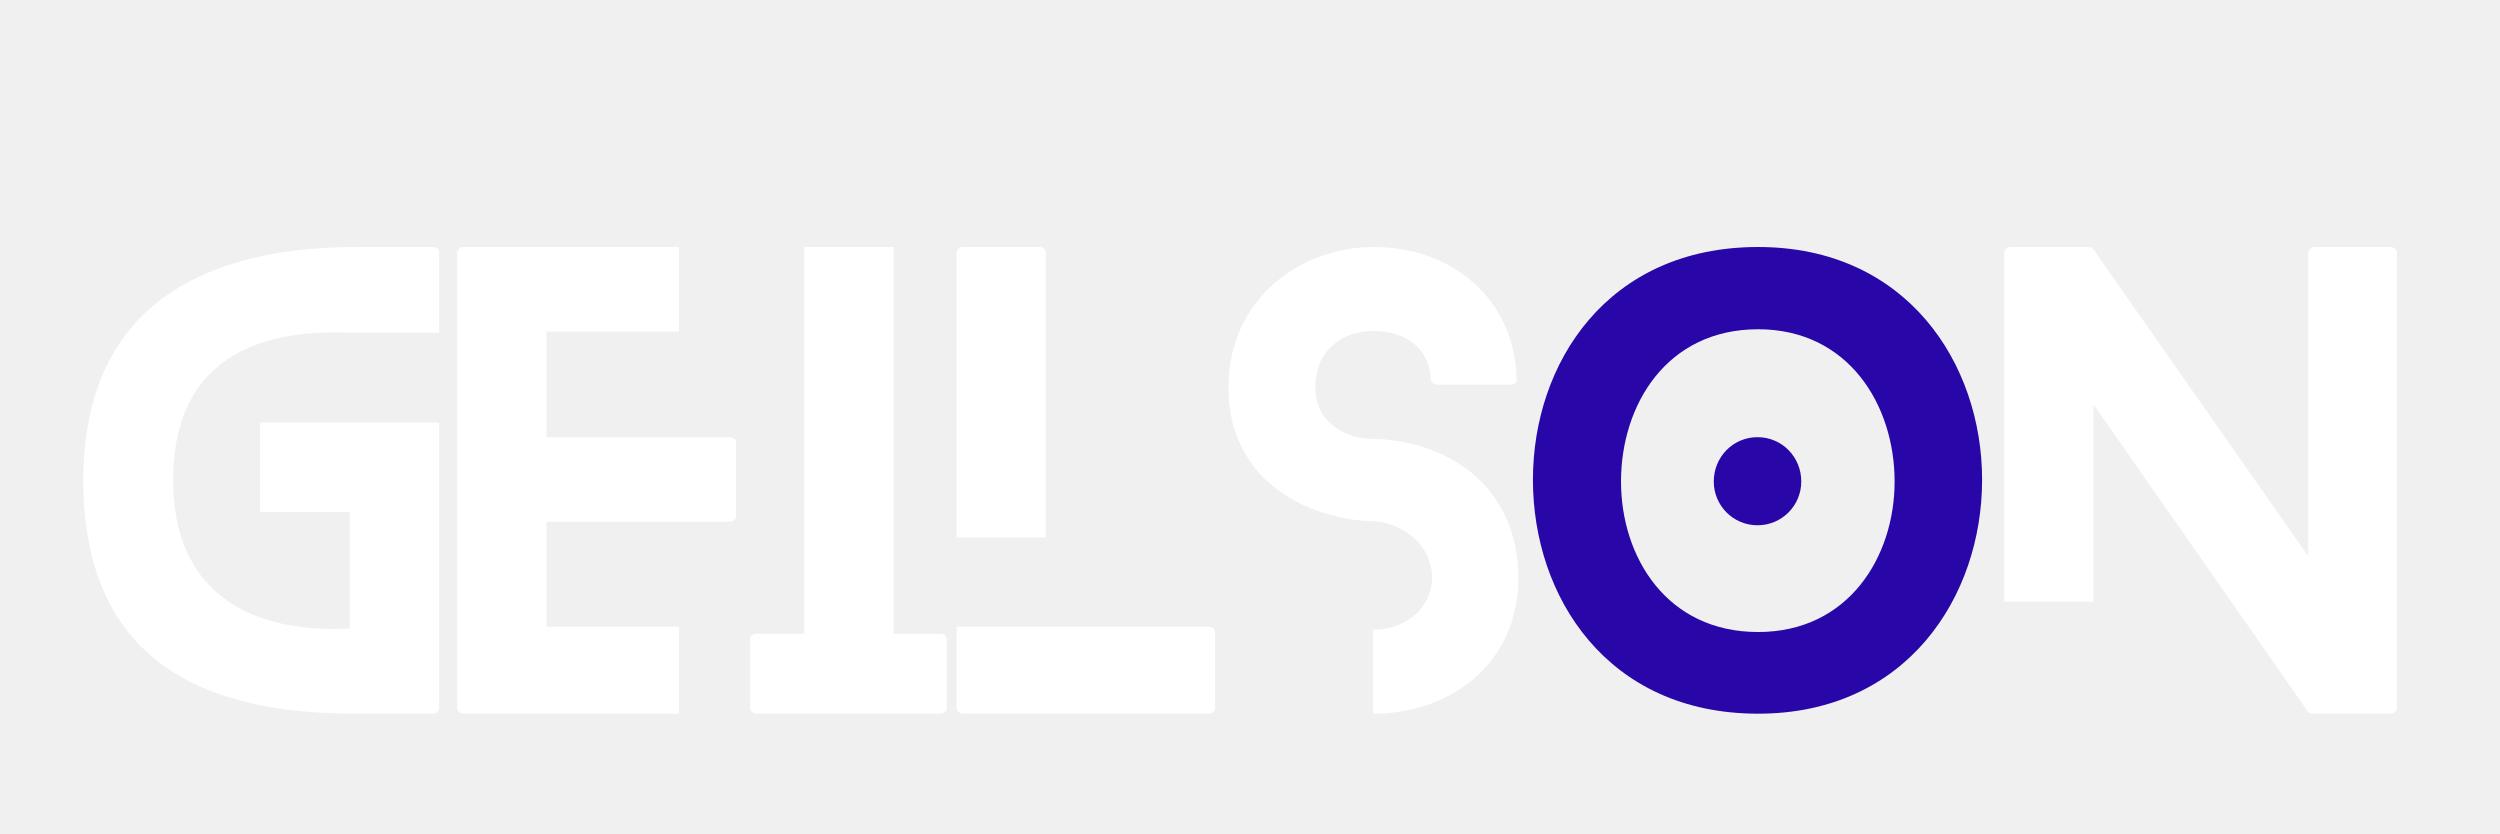
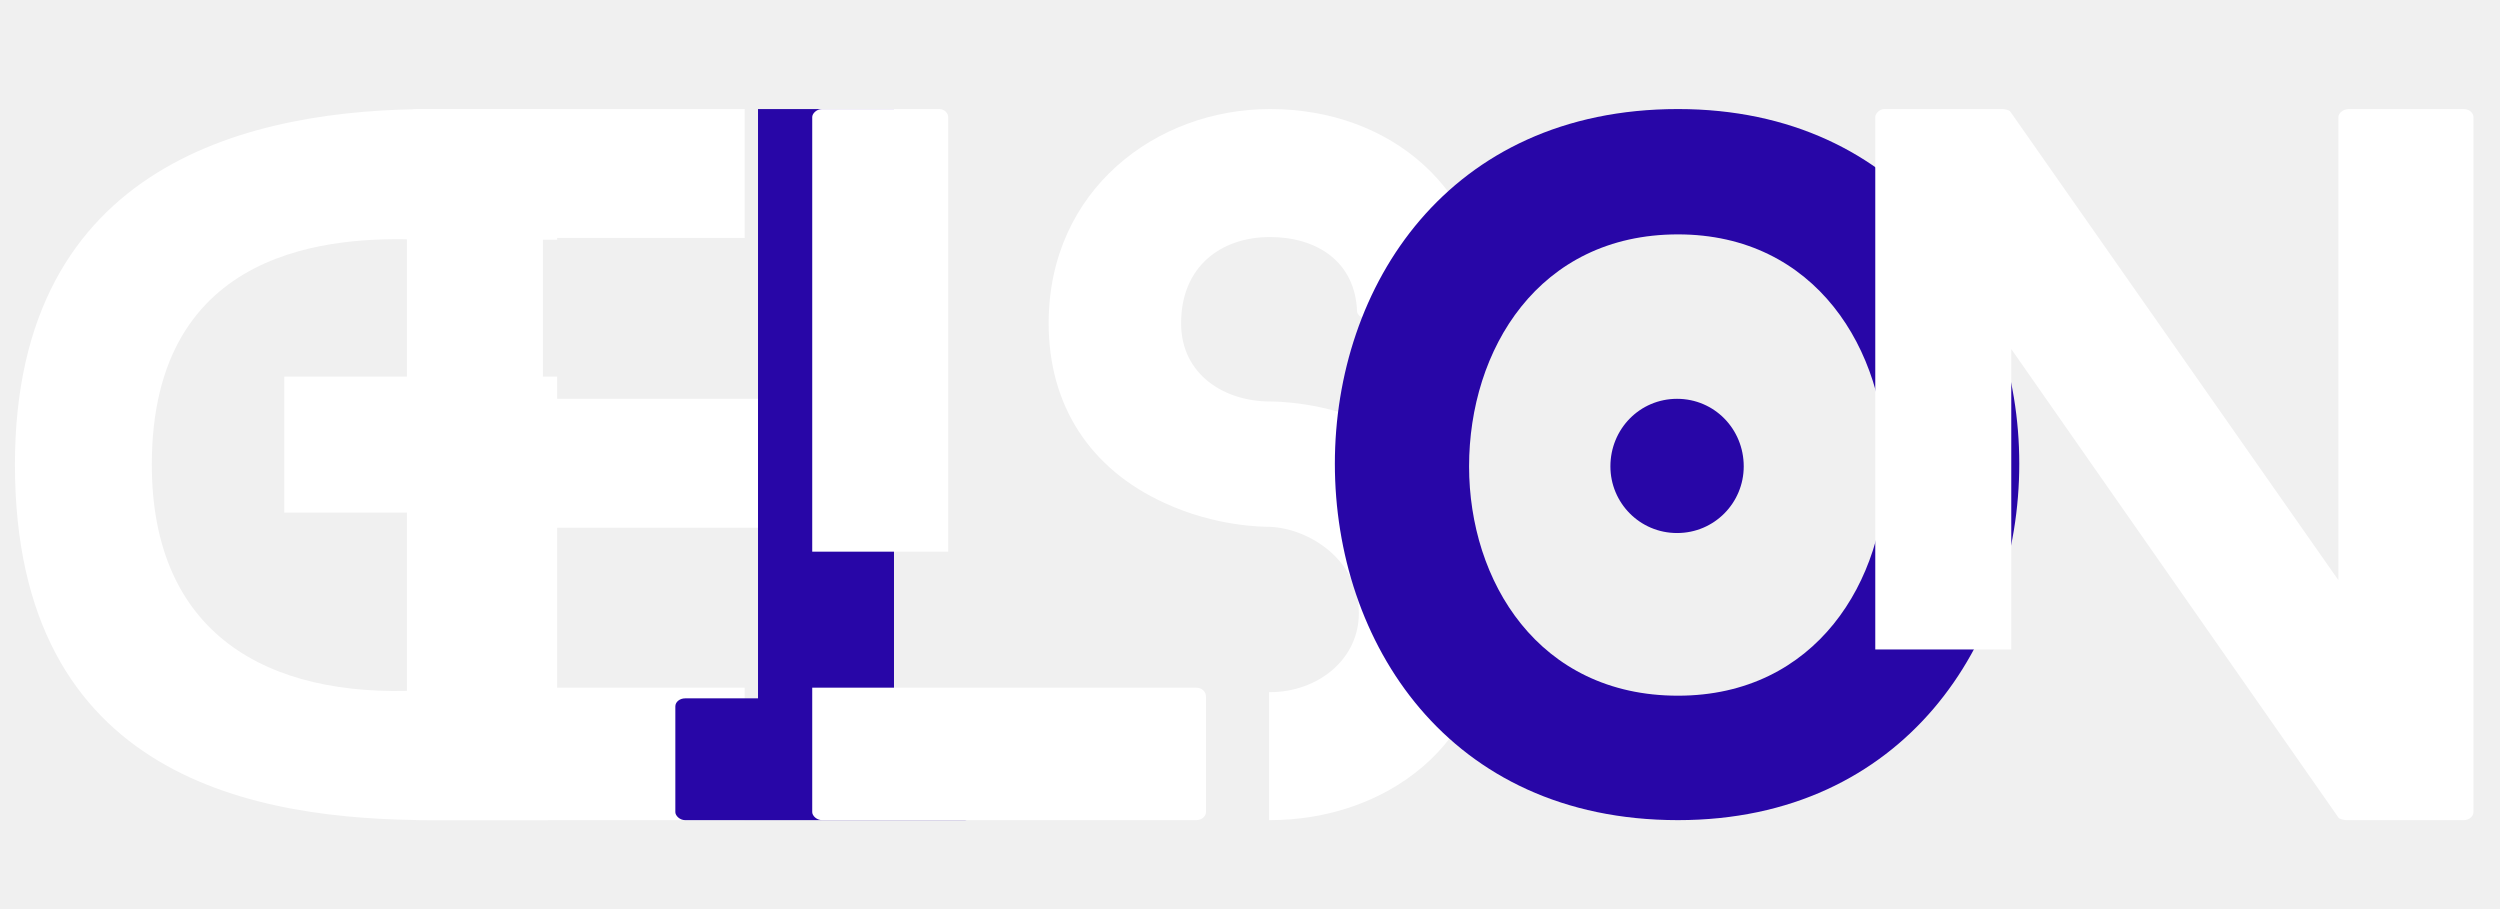
- <svg xmlns="http://www.w3.org/2000/svg" width="2400" zoomAndPan="magnify" viewBox="0 0 1800 600" height="800" preserveAspectRatio="xMidYMid meet" version="1.0">
+ <svg xmlns="http://www.w3.org/2000/svg" width="2400" zoomAndPan="magnify" viewBox="0 0 1800 654" height="872" preserveAspectRatio="xMidYMid meet" version="1.0">
  <defs>
    <g />
  </defs>
  <g fill="#ffffff" fill-opacity="1">
-     <g transform="translate(59.97656, 513.8535)">
+     <g transform="translate(10.75626, 590.4976)">
      <g>
-         <path d="M 256.211 -274.27 L 256.211 -332.23 C 256.211 -333.91 254.527 -336.012 251.59 -336.012 L 196.988 -336.012 C 113.402 -336.012 0 -311.652 0 -168.008 C 0 -18.902 114.664 0 196.988 0 L 251.59 0 C 254.527 0 256.211 -2.102 256.211 -3.781 L 256.211 -209.586 L 127.266 -209.586 L 127.266 -145.324 L 191.945 -145.324 L 191.945 -61.32 C 118.863 -57.543 64.684 -88.203 64.684 -168.008 C 64.684 -271.75 151.207 -275.949 191.945 -274.27 Z M 256.211 -274.27 " />
+         <path d="M 390.383 -417.902 L 390.383 -506.219 C 390.383 -508.781 387.824 -511.98 383.344 -511.98 L 300.148 -511.98 C 172.793 -511.98 0 -474.863 0 -255.988 C 0 -28.801 174.715 0 300.148 0 L 383.344 0 C 387.824 0 390.383 -3.199 390.383 -5.762 L 390.383 -319.348 L 193.914 -319.348 L 193.914 -221.43 L 292.469 -221.43 L 292.469 -93.438 C 181.113 -87.676 98.555 -134.395 98.555 -255.988 C 98.555 -414.062 230.391 -420.465 292.469 -417.902 Z M 390.383 -417.902 " />
      </g>
    </g>
  </g>
  <g fill="#ffffff" fill-opacity="1">
-     <g transform="translate(329.2057, 513.8535)">
+     <g transform="translate(292.9842, 590.4976)">
      <g>
-         <path d="M 159.605 -62.582 L 64.262 -62.582 L 64.262 -138.184 L 196.148 -138.184 C 198.668 -138.184 200.766 -140.285 200.766 -141.965 L 200.766 -195.309 C 200.766 -197.406 198.668 -199.086 196.148 -199.086 L 64.262 -199.086 L 64.262 -275.109 L 159.605 -275.109 L 159.605 -336.012 L 4.621 -336.012 C 2.102 -336.012 0 -333.91 0 -332.23 L 0 -3.781 C 0 -2.102 2.102 0 4.621 0 L 159.605 0 Z M 159.605 -62.582 " />
+         <path d="M 243.191 -95.355 L 97.918 -95.355 L 97.918 -210.551 L 298.867 -210.551 C 302.707 -210.551 305.906 -213.75 305.906 -216.312 L 305.906 -297.59 C 305.906 -300.789 302.707 -303.348 298.867 -303.348 L 97.918 -303.348 L 97.918 -419.184 L 243.191 -419.184 L 243.191 -511.98 L 7.039 -511.98 C 3.199 -511.98 0 -508.781 0 -506.219 L 0 -5.762 C 0 -3.199 3.199 0 7.039 0 L 243.191 0 Z M 243.191 -95.355 " />
+       </g>
+     </g>
+   </g>
+   <g fill="#2806a7" fill-opacity="1">
+     <g transform="translate(486.2445, 590.4976)">
+       <g>
+         <path d="M 208.633 -87.676 L 157.434 -87.676 L 157.434 -511.98 L 59.52 -511.98 L 59.52 -87.676 L 7.039 -87.676 C 3.199 -87.676 0 -85.117 0 -81.918 L 0 -5.762 C 0 -3.199 3.199 0 7.039 0 L 208.633 0 C 213.113 0 215.672 -3.199 215.672 -5.762 L 215.672 -81.918 C 215.672 -85.117 213.113 -87.676 208.633 -87.676 Z M 208.633 -87.676 " />
      </g>
    </g>
  </g>
  <g fill="#ffffff" fill-opacity="1">
-     <g transform="translate(540.0529, 513.8535)">
+     <g transform="translate(584.7992, 590.4976)">
      <g>
-         <path d="M 136.926 -57.543 L 103.324 -57.543 L 103.324 -336.012 L 39.062 -336.012 L 39.062 -57.543 L 4.621 -57.543 C 2.102 -57.543 0 -55.863 0 -53.762 L 0 -3.781 C 0 -2.102 2.102 0 4.621 0 L 136.926 0 C 139.863 0 141.547 -2.102 141.547 -3.781 L 141.547 -53.762 C 141.547 -55.863 139.863 -57.543 136.926 -57.543 Z M 136.926 -57.543 " />
+         <path d="M 276.469 -95.355 L 0 -95.355 L 0 -5.762 C 0 -3.199 3.199 0 7.039 0 L 276.469 0 C 280.949 0 283.508 -3.199 283.508 -5.762 L 283.508 -88.957 C 283.508 -92.156 280.949 -95.355 276.469 -95.355 Z M 97.918 -193.273 L 97.918 -506.219 C 97.918 -508.781 95.355 -511.98 91.516 -511.98 L 7.039 -511.98 C 3.199 -511.98 0 -508.781 0 -506.219 L 0 -193.273 Z M 97.918 -193.273 " />
      </g>
    </g>
  </g>
  <g fill="#ffffff" fill-opacity="1">
-     <g transform="translate(688.7379, 513.8535)">
+     <g transform="translate(755.0317, 590.4976)">
      <g>
-         <path d="M 181.445 -62.582 L 0 -62.582 L 0 -3.781 C 0 -2.102 2.102 0 4.621 0 L 181.445 0 C 184.387 0 186.066 -2.102 186.066 -3.781 L 186.066 -58.383 C 186.066 -60.48 184.387 -62.582 181.445 -62.582 Z M 64.262 -126.844 L 64.262 -332.23 C 64.262 -333.91 62.582 -336.012 60.062 -336.012 L 4.621 -336.012 C 2.102 -336.012 0 -333.91 0 -332.23 L 0 -126.844 Z M 64.262 -126.844 " />
+         <path d="M 234.871 -284.148 C 198.391 -301.43 162.555 -301.43 159.355 -301.43 C 126.715 -301.43 95.355 -320.629 95.355 -357.746 C 95.355 -398.703 124.156 -419.824 159.355 -419.824 C 192.633 -419.824 220.793 -402.543 222.07 -366.066 C 222.07 -364.145 225.27 -360.945 229.109 -360.945 L 309.109 -360.945 C 313.586 -360.945 316.789 -364.145 316.148 -366.066 C 314.867 -453.102 247.031 -511.98 159.355 -511.98 C 77.438 -511.98 0 -453.742 0 -357.746 C 0 -298.227 30.078 -252.789 83.195 -228.473 C 120.316 -211.191 154.875 -211.191 159.355 -211.191 C 188.152 -209.91 223.352 -186.871 223.352 -149.113 C 223.352 -115.195 193.273 -92.156 159.355 -92.156 C 159.355 -92.156 159.355 -92.156 158.715 -92.156 L 158.715 0 C 159.355 0 159.355 0 159.355 0 C 241.27 0 318.066 -53.117 318.066 -149.113 C 318.066 -209.273 288.629 -259.191 234.871 -284.148 Z M 234.871 -284.148 " />
+       </g>
+     </g>
+   </g>
+   <g fill="#2806a7" fill-opacity="1">
+     <g transform="translate(961.1, 590.4976)">
+       <g>
+         <path d="M 294.387 -254.711 C 294.387 -281.59 273.27 -303.348 246.391 -303.348 C 219.512 -303.348 198.391 -281.59 198.391 -254.711 C 198.391 -228.473 219.512 -206.711 246.391 -206.711 C 273.27 -206.711 294.387 -228.473 294.387 -254.711 Z M 492.781 -256.629 C 492.781 -383.984 410.223 -511.98 247.031 -511.98 C 81.277 -511.98 0 -383.984 0 -256.629 C 0 -128.637 81.277 0 247.031 0 C 410.223 0 492.781 -128.637 492.781 -256.629 Z M 396.785 -254.711 C 396.785 -172.152 346.227 -89.598 247.031 -89.598 C 146.555 -89.598 96.637 -172.152 96.637 -254.711 C 96.637 -338.547 146.555 -421.742 247.031 -421.742 C 346.227 -421.742 396.785 -338.547 396.785 -254.711 Z M 396.785 -254.711 " />
      </g>
    </g>
  </g>
  <g fill="#ffffff" fill-opacity="1">
-     <g transform="translate(884.4646, 513.8535)">
+     <g transform="translate(1350.198, 590.4976)">
      <g>
-         <path d="M 154.145 -186.488 C 130.203 -197.828 106.684 -197.828 104.582 -197.828 C 83.164 -197.828 62.582 -210.426 62.582 -234.789 C 62.582 -261.668 81.484 -275.531 104.582 -275.531 C 126.426 -275.531 144.906 -264.188 145.746 -240.25 C 145.746 -238.988 147.844 -236.887 150.367 -236.887 L 202.867 -236.887 C 205.809 -236.887 207.906 -238.988 207.488 -240.25 C 206.648 -297.371 162.125 -336.012 104.582 -336.012 C 50.82 -336.012 0 -297.789 0 -234.789 C 0 -195.727 19.742 -165.906 54.602 -149.945 C 78.961 -138.605 101.645 -138.605 104.582 -138.605 C 123.484 -137.766 146.586 -122.645 146.586 -97.863 C 146.586 -75.602 126.844 -60.48 104.582 -60.48 C 104.582 -60.48 104.582 -60.48 104.164 -60.48 L 104.164 0 C 104.582 0 104.582 0 104.582 0 C 158.344 0 208.746 -34.859 208.746 -97.863 C 208.746 -137.344 189.426 -170.105 154.145 -186.488 Z M 154.145 -186.488 " />
-       </g>
-     </g>
-   </g>
-   <g fill="#2806a7" fill-opacity="1">
-     <g transform="translate(1103.707, 513.8535)">
-       <g>
-         <path d="M 193.207 -167.164 C 193.207 -184.805 179.348 -199.086 161.707 -199.086 C 144.066 -199.086 130.203 -184.805 130.203 -167.164 C 130.203 -149.945 144.066 -135.664 161.707 -135.664 C 179.348 -135.664 193.207 -149.945 193.207 -167.164 Z M 323.41 -168.426 C 323.41 -252.008 269.23 -336.012 162.125 -336.012 C 53.344 -336.012 0 -252.008 0 -168.426 C 0 -84.422 53.344 0 162.125 0 C 269.23 0 323.41 -84.422 323.41 -168.426 Z M 260.41 -167.164 C 260.41 -112.984 227.227 -58.801 162.125 -58.801 C 96.184 -58.801 63.422 -112.984 63.422 -167.164 C 63.422 -222.188 96.184 -276.789 162.125 -276.789 C 227.227 -276.789 260.41 -222.188 260.41 -167.164 Z M 260.41 -167.164 " />
-       </g>
-     </g>
-   </g>
-   <g fill="#ffffff" fill-opacity="1">
-     <g transform="translate(1443.07, 513.8535)">
-       <g>
-         <path d="M 278.051 -336.012 L 223.867 -336.012 C 220.93 -336.012 218.828 -333.91 218.828 -332.23 L 218.828 -113.402 L 63.844 -334.754 C 63.422 -335.594 60.902 -336.012 60.062 -336.012 L 4.199 -336.012 C 2.102 -336.012 0 -333.91 0 -332.23 L 0 -80.645 L 64.262 -80.645 L 64.262 -222.609 L 218.828 -1.262 C 219.246 -0.422 221.77 0 222.609 0 L 278.051 0 C 280.988 0 282.672 -2.102 282.672 -3.781 L 282.672 -332.23 C 282.672 -333.91 280.988 -336.012 278.051 -336.012 Z M 278.051 -336.012 " />
+         <path d="M 423.664 -511.98 L 341.105 -511.98 C 336.625 -511.98 333.426 -508.781 333.426 -506.219 L 333.426 -172.793 L 97.277 -510.059 C 96.637 -511.34 92.797 -511.98 91.516 -511.98 L 6.398 -511.98 C 3.199 -511.98 0 -508.781 0 -506.219 L 0 -122.875 L 97.918 -122.875 L 97.918 -339.188 L 333.426 -1.922 C 334.066 -0.641 337.906 0 339.188 0 L 423.664 0 C 428.145 0 430.703 -3.199 430.703 -5.762 L 430.703 -506.219 C 430.703 -508.781 428.145 -511.98 423.664 -511.98 Z M 423.664 -511.98 " />
      </g>
    </g>
  </g>
</svg>
